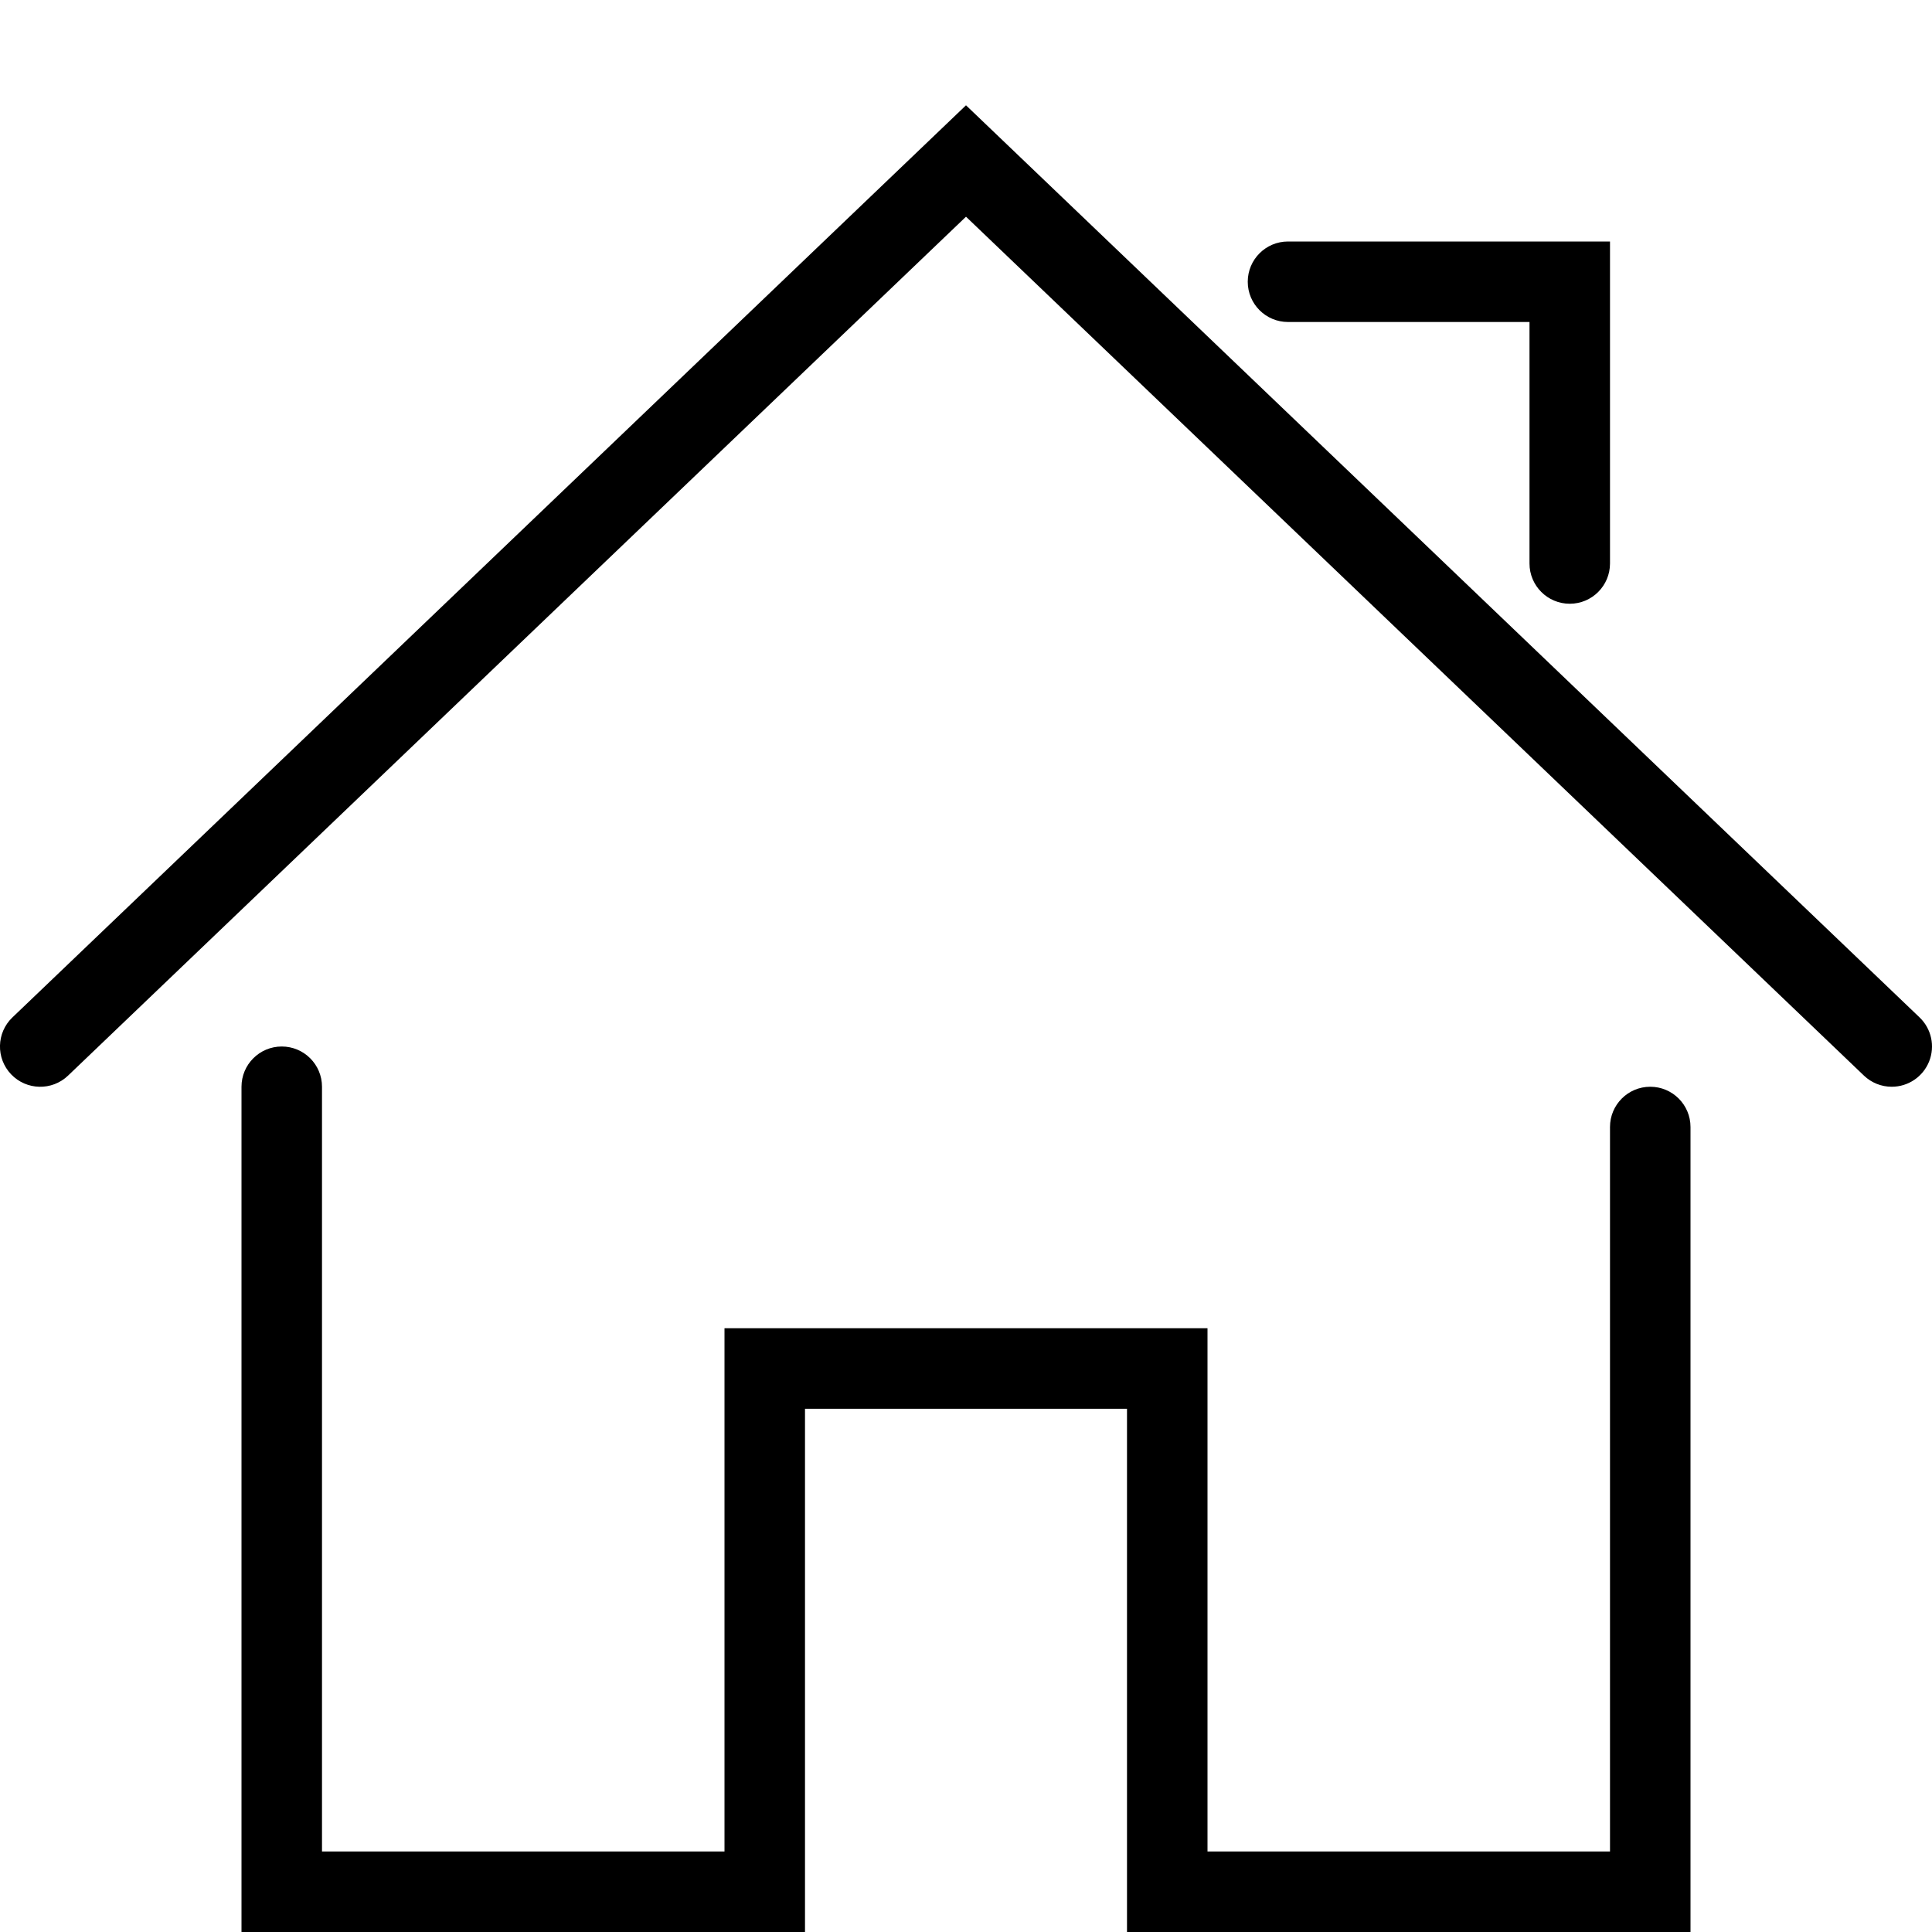
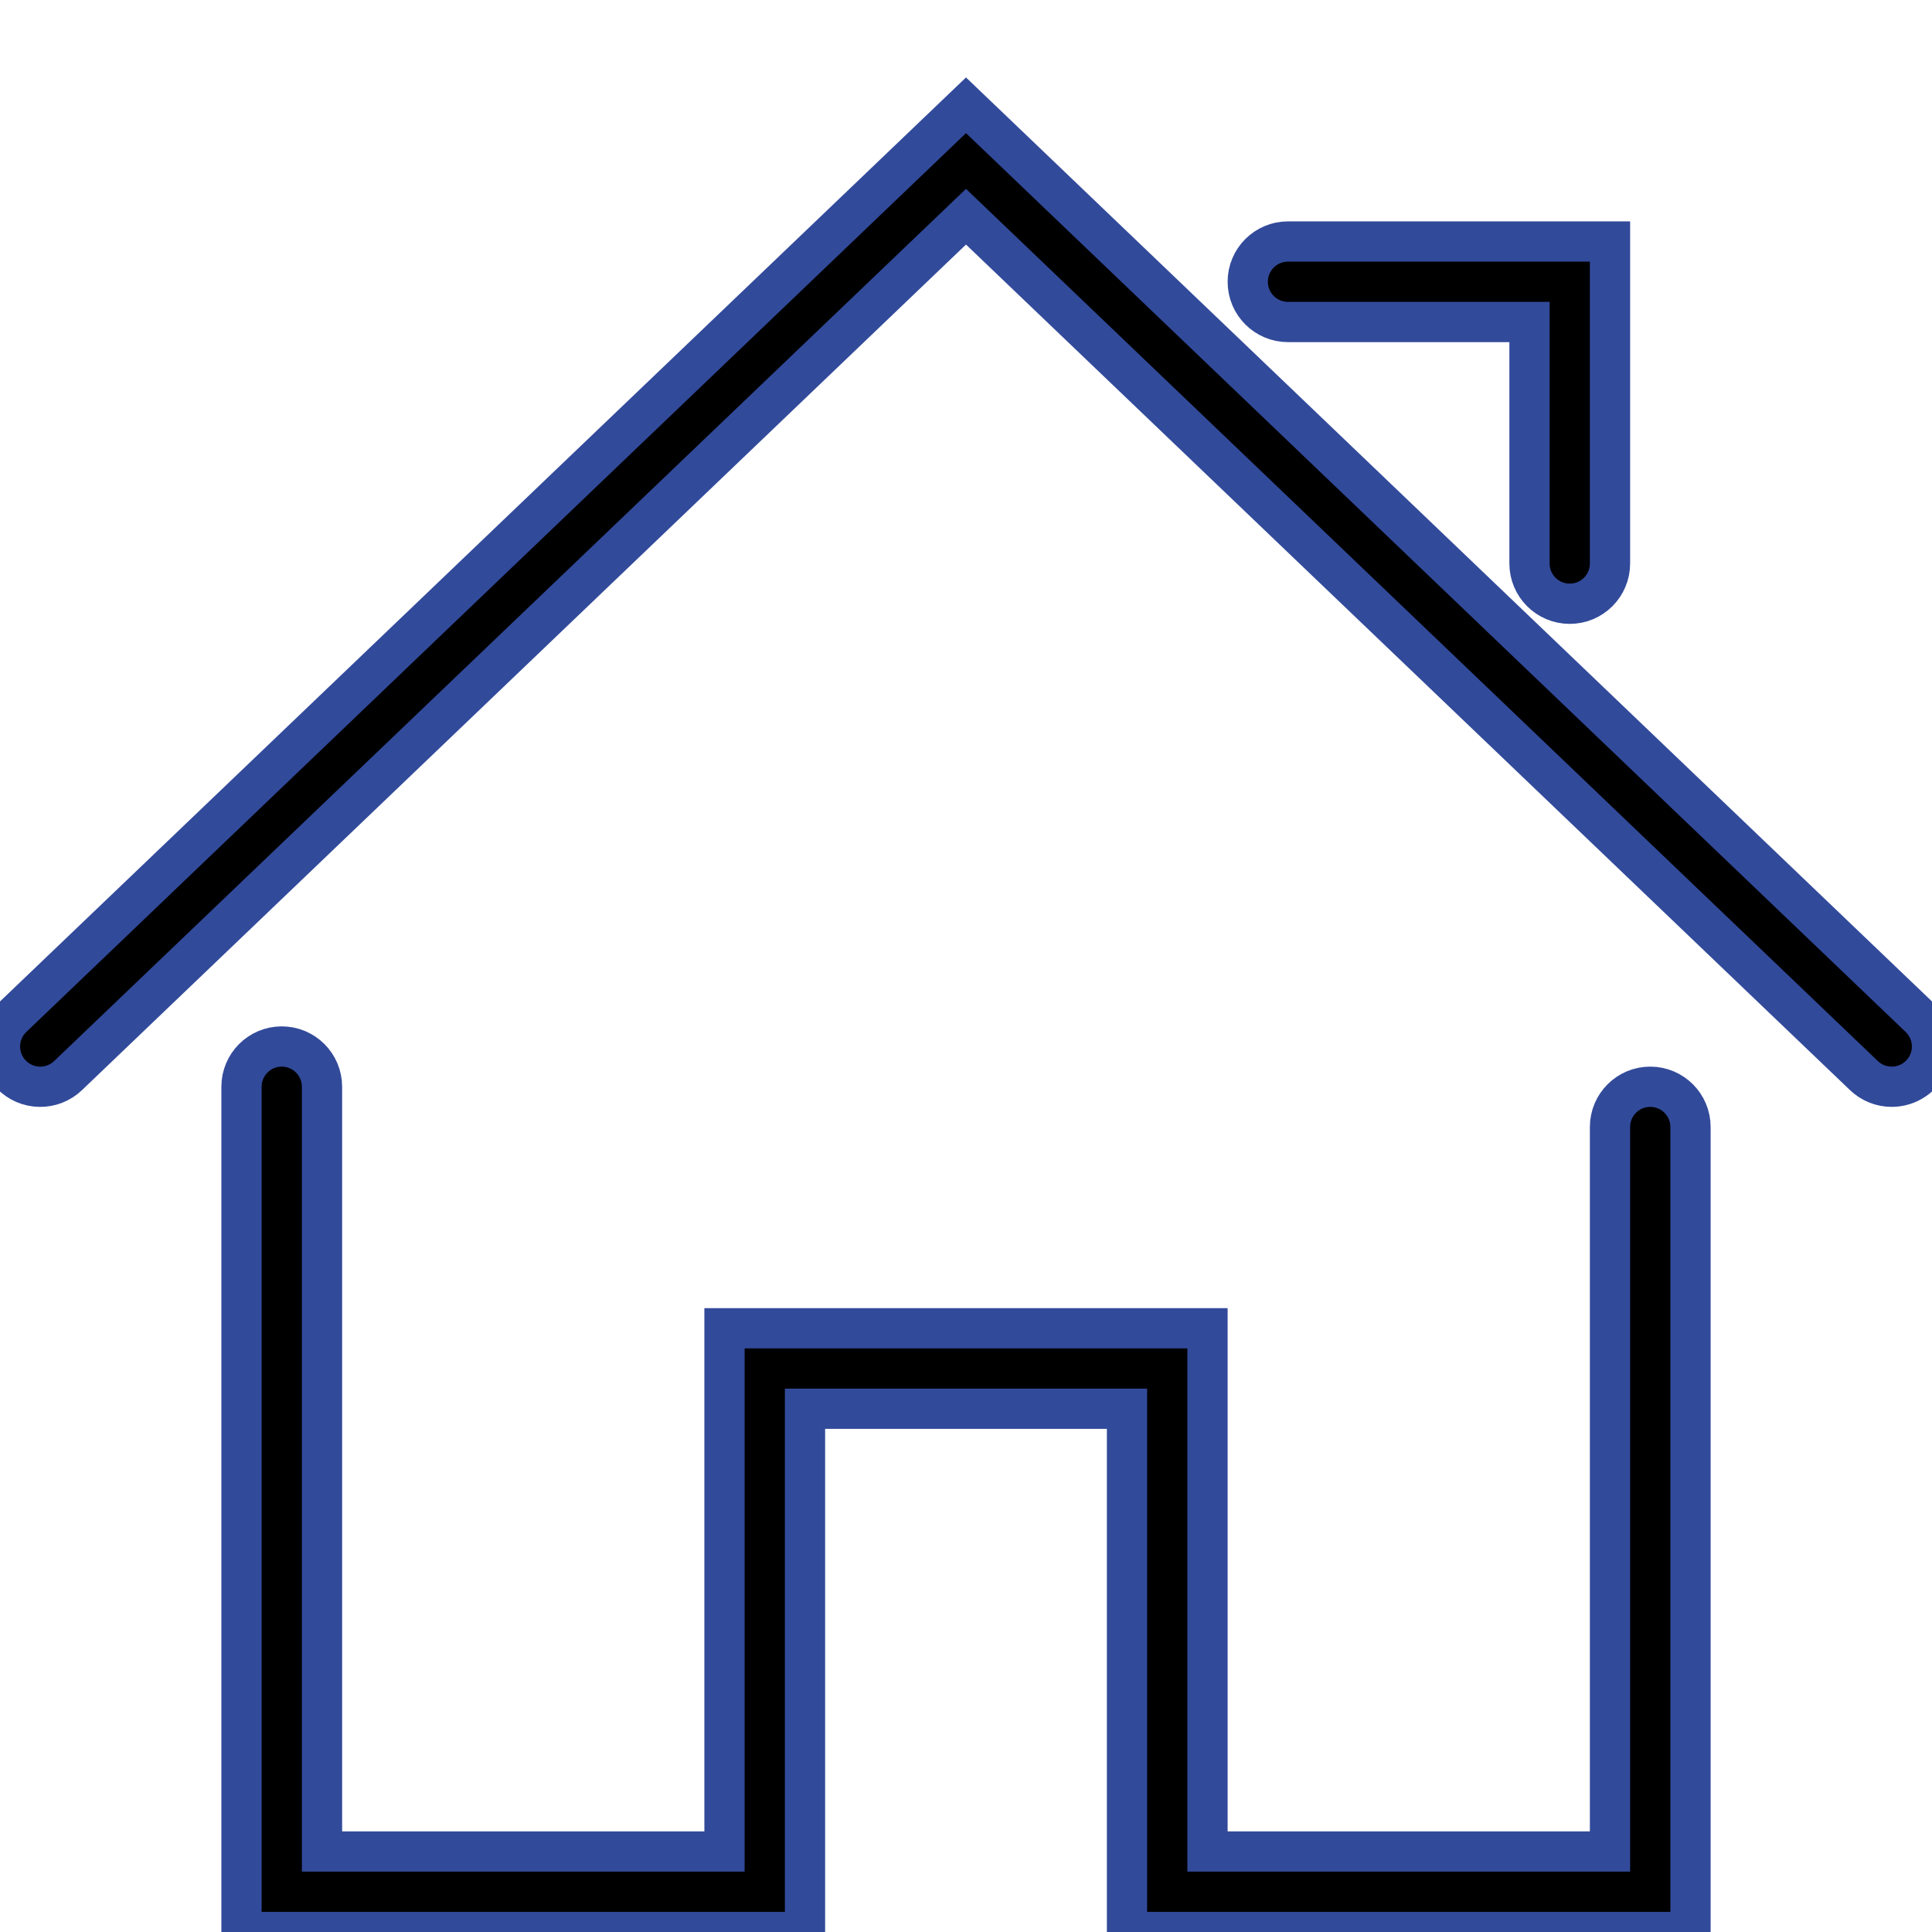
- <svg xmlns="http://www.w3.org/2000/svg" width="48" height="48" id="home">
+ <svg xmlns="http://www.w3.org/2000/svg" width="48" height="48" id="home" stroke="#324A9A">
  <path d="M42 48H28V35h-8v13H6V27a1 1 0 1 1 2 0v19h10V33h12v13h10V28a1 1 0 1 1 2 0v20z" />
  <path d="M47 27a.997.997 0 0 1-.691-.277L24 5.384 1.691 26.723a1 1 0 0 1-1.383-1.445L24 2.616l23.691 22.661A1 1 0 0 1 47 27zM39 15a1 1 0 0 1-1-1V8h-6a1 1 0 1 1 0-2h8v8a1 1 0 0 1-1 1z" />
</svg>
